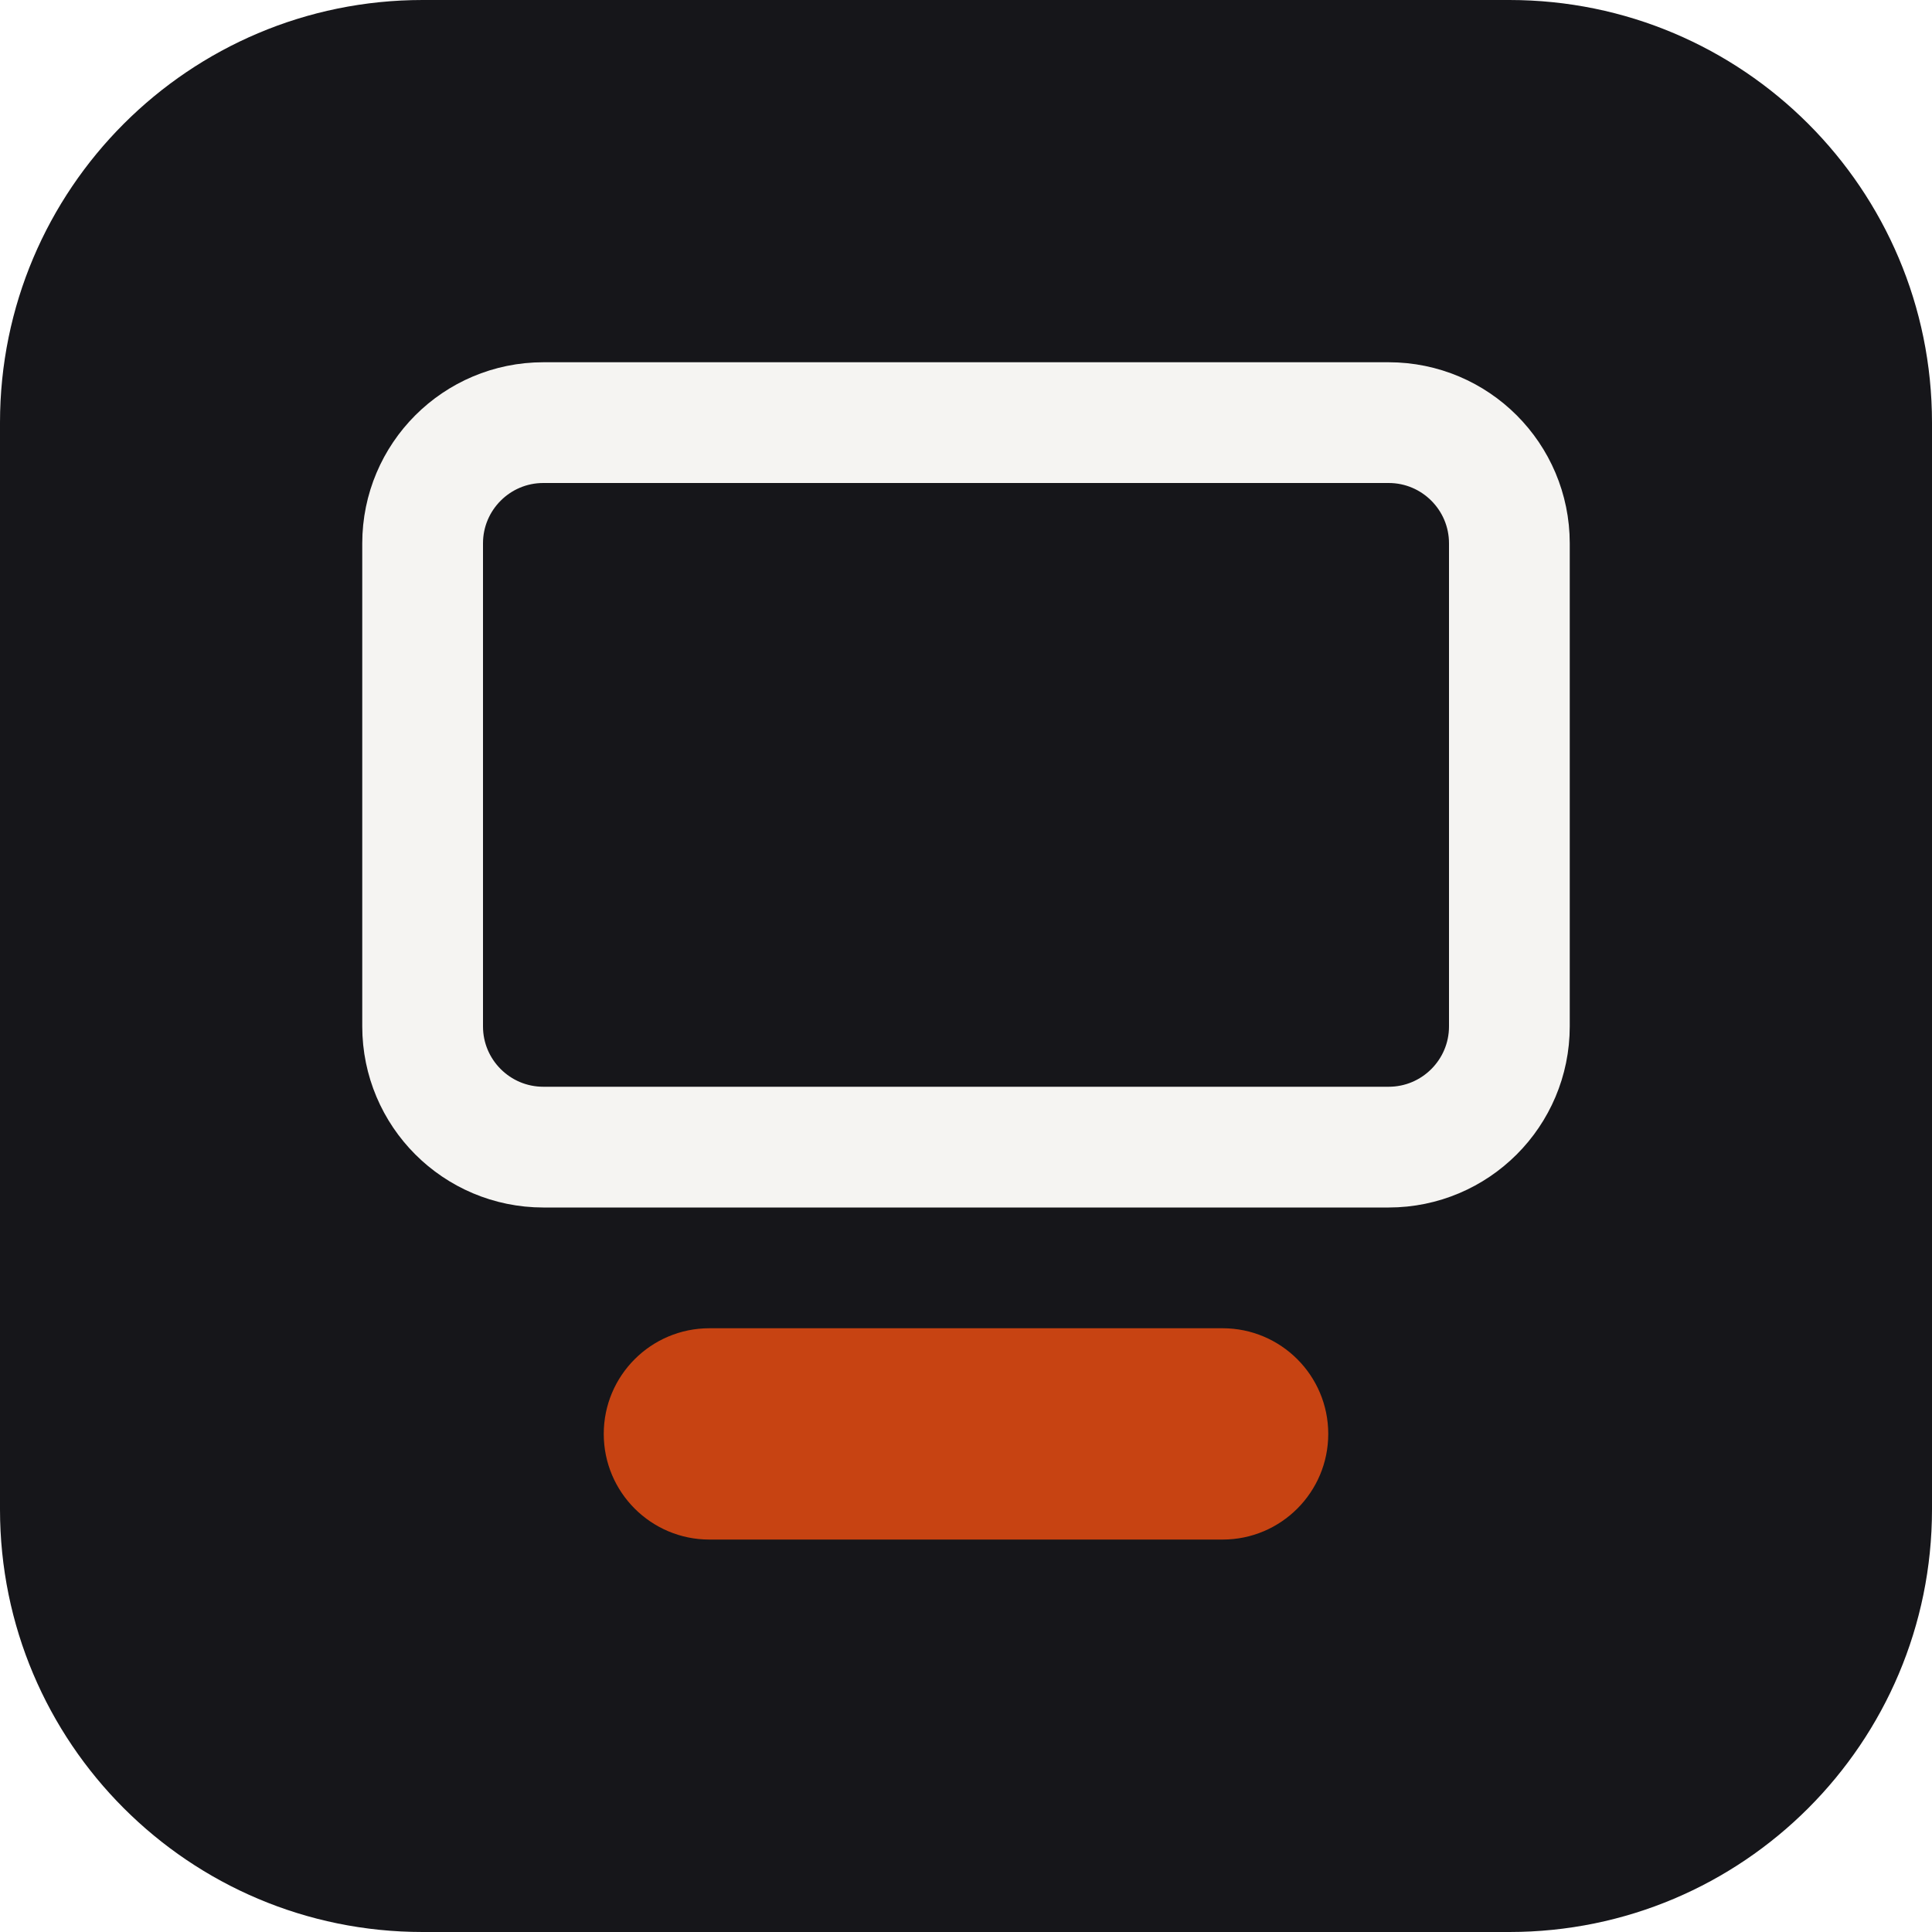
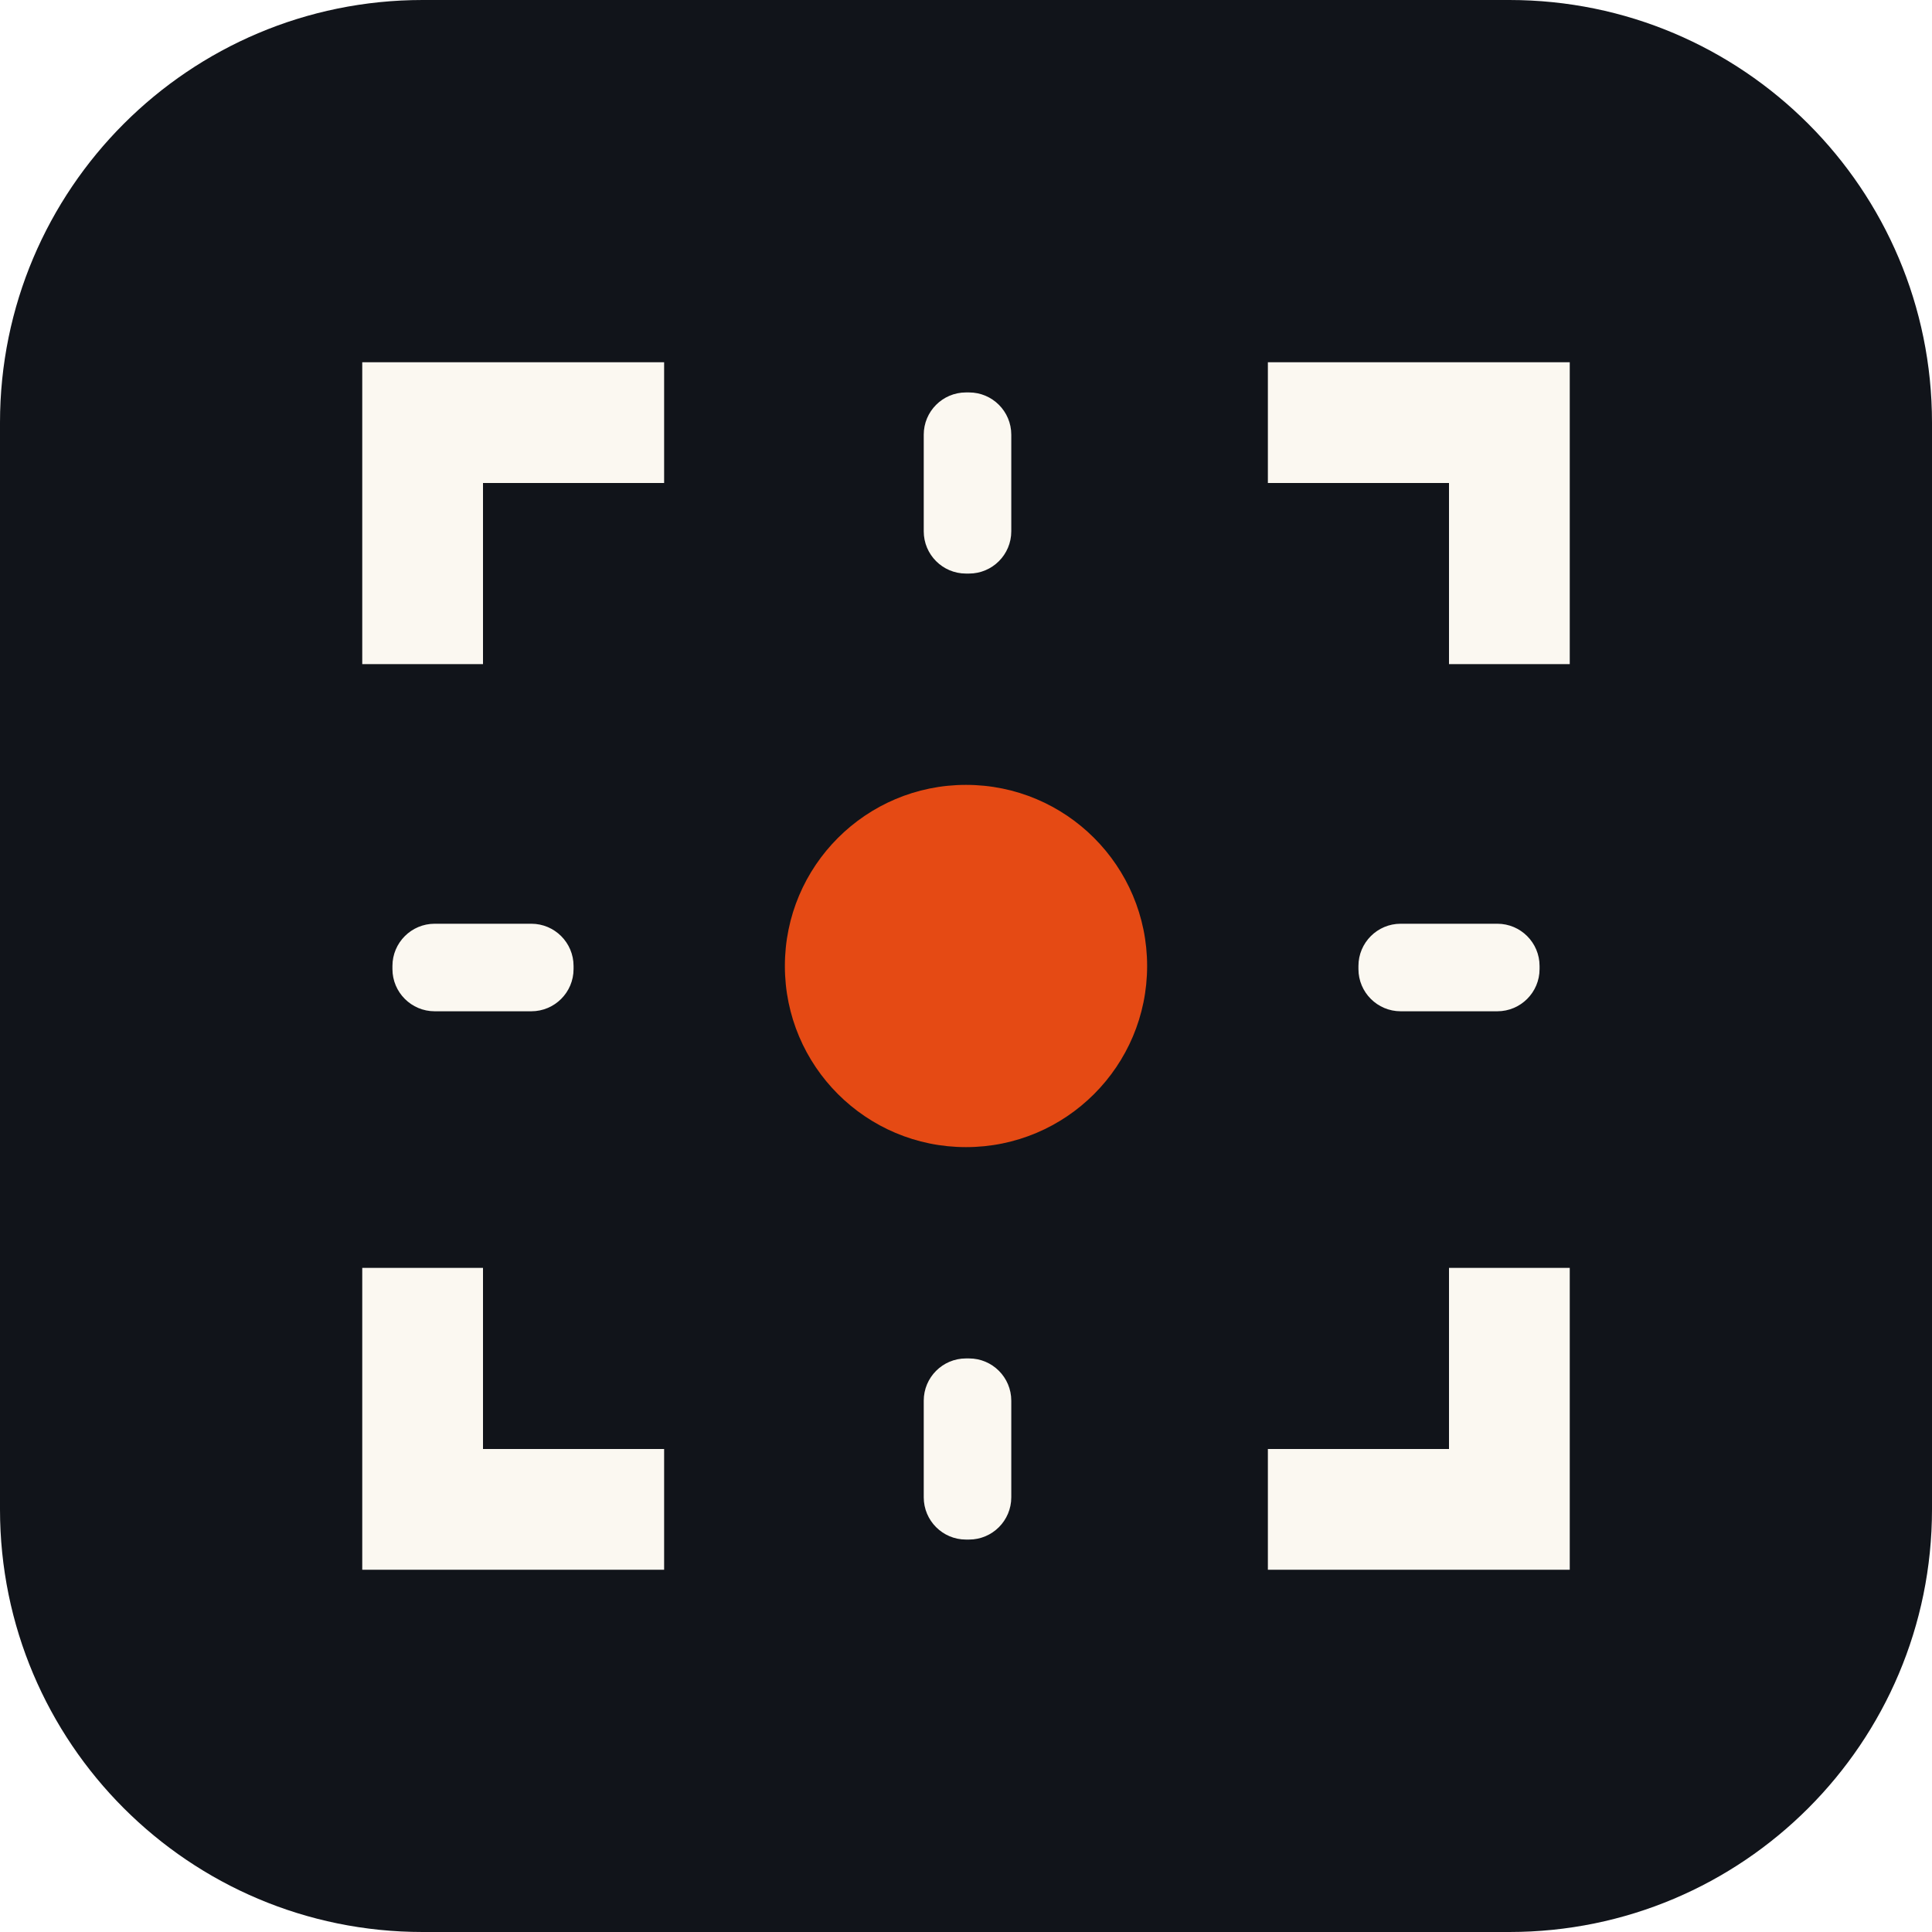
<svg xmlns="http://www.w3.org/2000/svg" viewBox="0 0 64 64" role="img" aria-label="Recno">
-   <rect width="64" height="64" rx="14" fill="#16161a" />
-   <rect x="14" y="14" width="36" height="24" rx="4" fill="none" stroke="#f5f4f2" stroke-width="4" />
-   <rect x="20" y="44" width="24" height="7" rx="3.5" fill="#c74312" />
+   <rect width="64" height="64" rx="14" fill="#11141a" />
+   <g fill="#fbf8f1">
+     <path d="M12 22V12h10v4h-6v6z" />
+     <path d="M42 12h10v10h-4v-6h-6z" />
+     <path d="M12 42v10h10v-4h-6v-6z" />
+     <path d="M52 42v10H42v-4h6v-6z" />
+     <rect x="30.6" y="13" width="2.9" height="6" rx="1.4" />
+     <rect x="30.6" y="45" width="2.9" height="6" rx="1.4" />
+     <rect x="13" y="30.6" width="6" height="2.9" rx="1.4" />
+     <rect x="45" y="30.6" width="6" height="2.9" rx="1.4" />
+   </g>
+   <circle cx="32" cy="32" r="6" fill="#e54a14" />
</svg>
